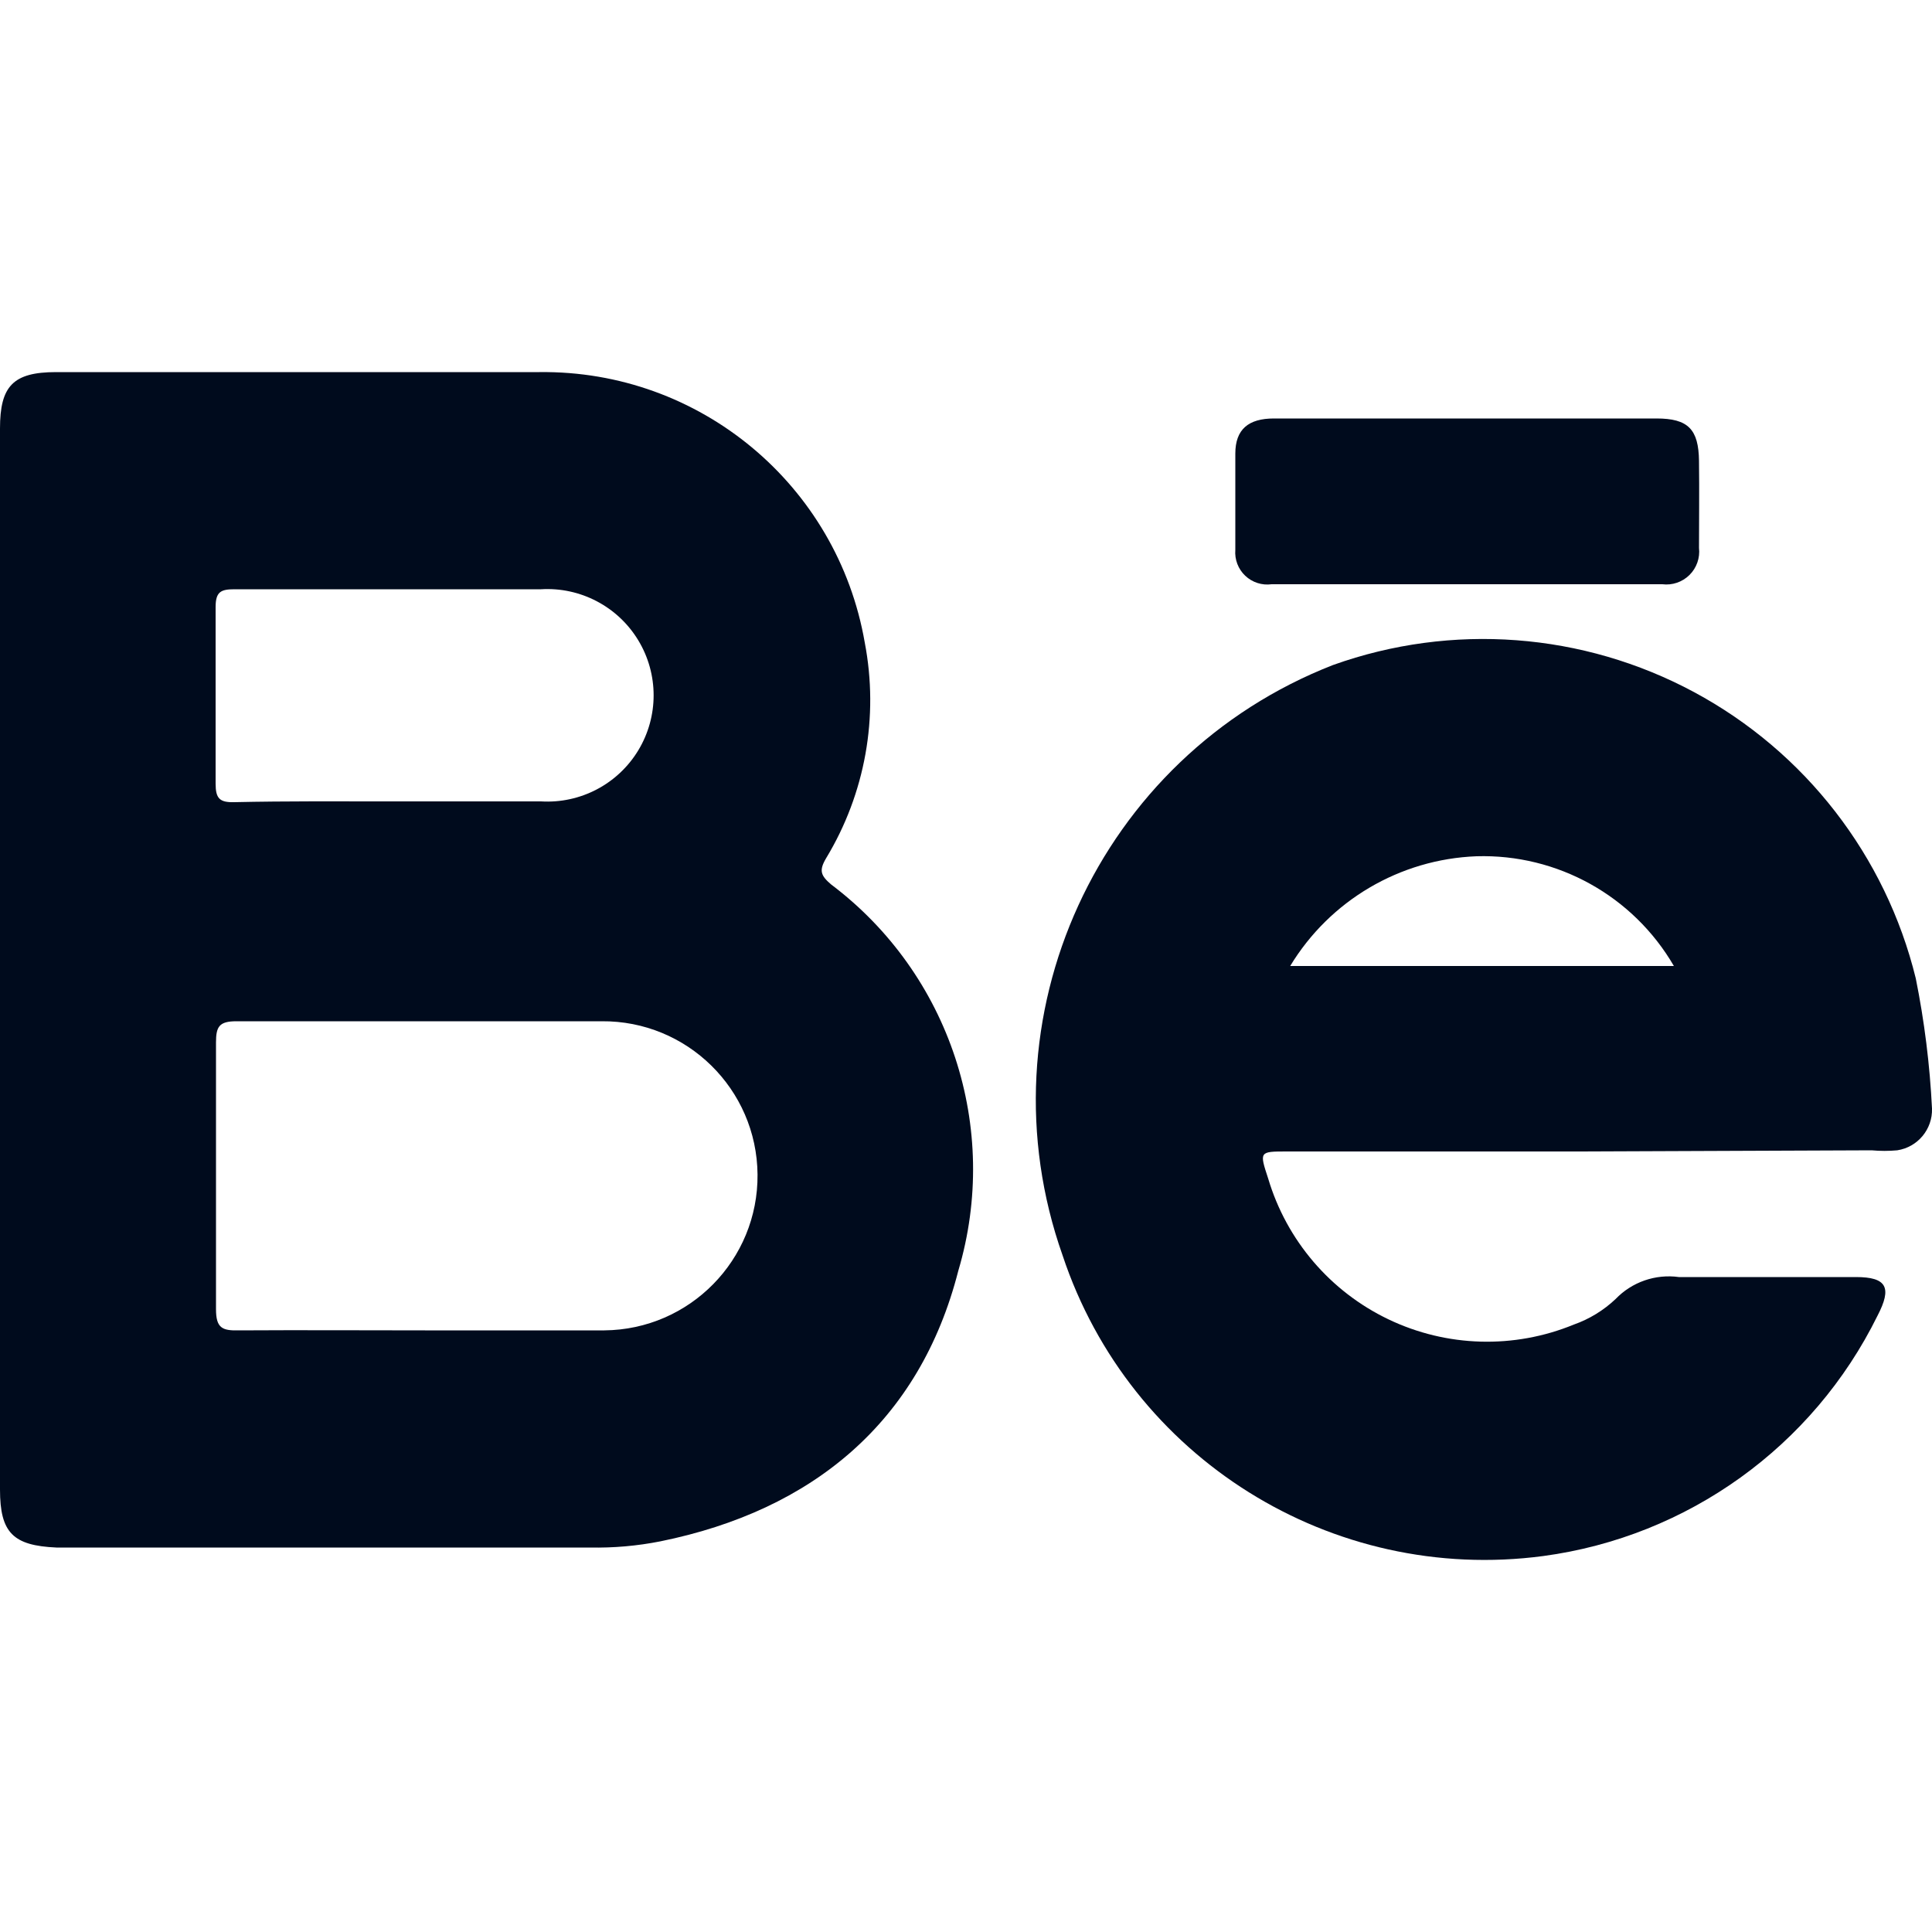
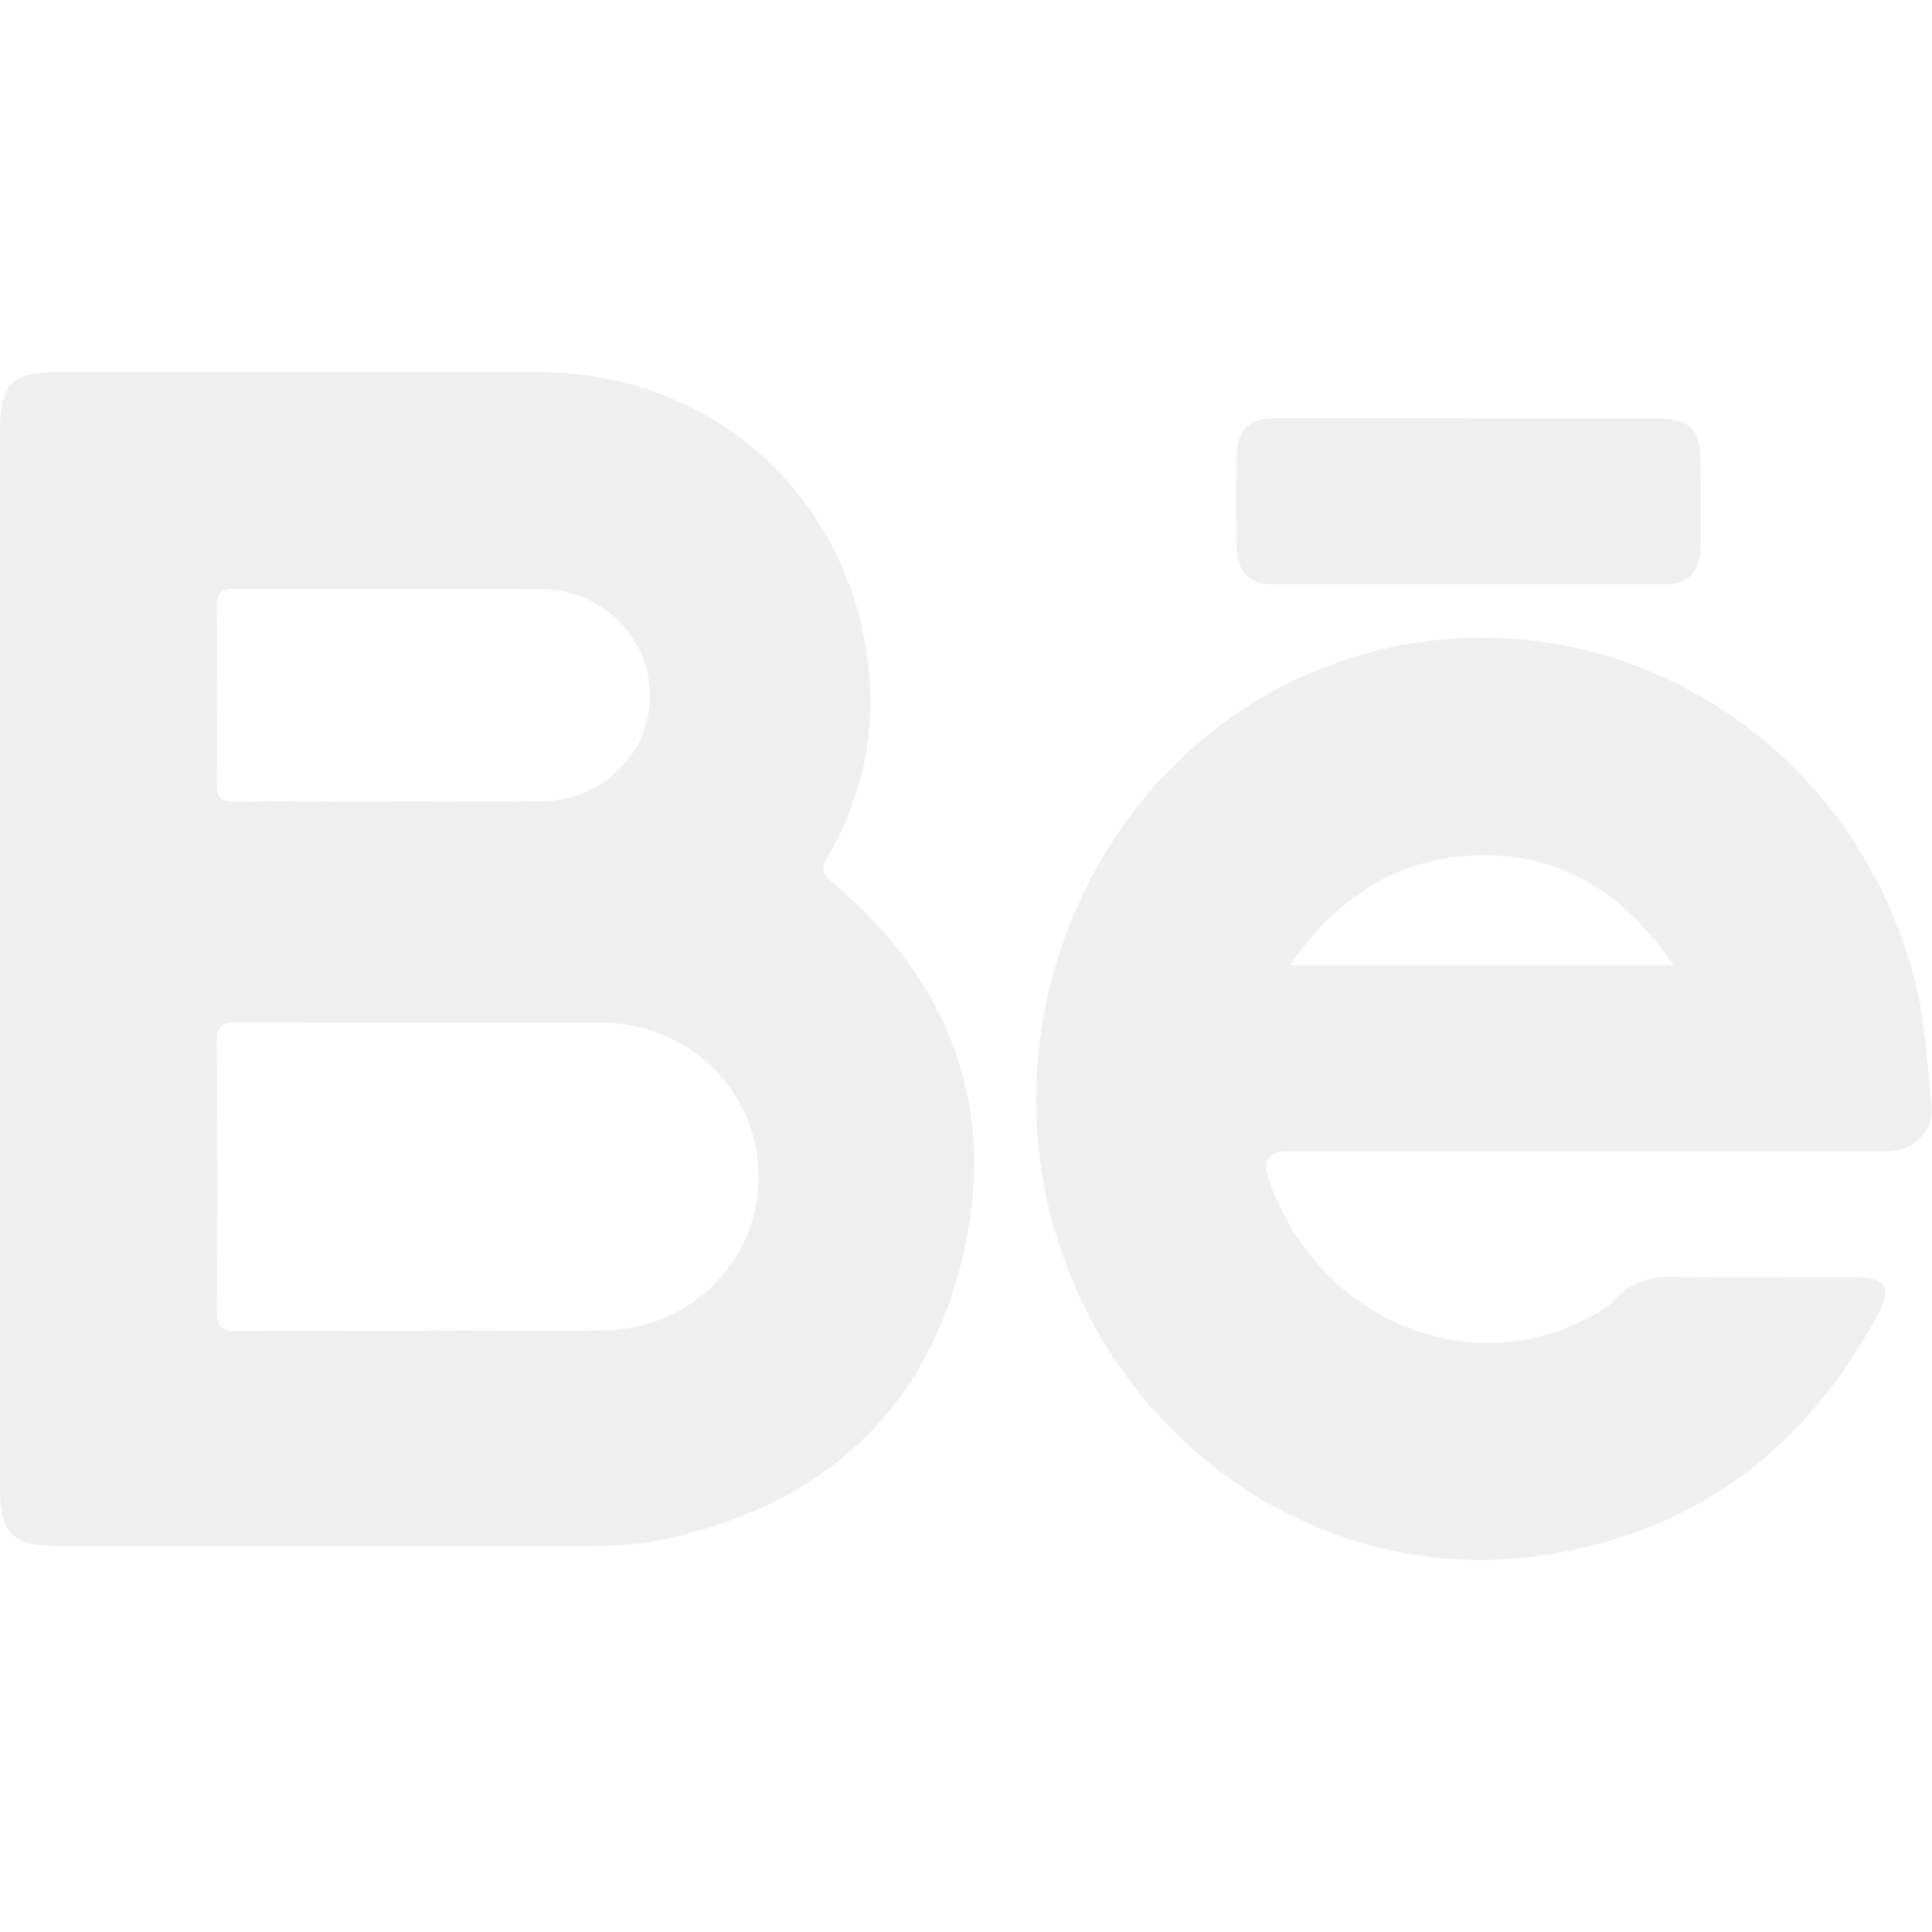
- <svg xmlns="http://www.w3.org/2000/svg" id="Camada_1" data-name="Camada 1" viewBox="0 0 50 50">
+ <svg xmlns="http://www.w3.org/2000/svg" id="Camada_1" viewBox="0 0 50 50">
  <defs>
-     <style>.cls-1{fill:#000b1d;}</style>
+     <style>.cls-1{fill:#efefef;}</style>
  </defs>
-   <path class="cls-1" d="M0,24.82V11.09C0,10,.33,9.63,1.45,9.63c4.17,0,8.34,0,12.51,0a8.44,8.44,0,0,1,8.42,7,7.9,7.9,0,0,1-1,5.58c-.19.32-.14.45.13.68a9.23,9.23,0,0,1,3.29,10c-1,3.91-3.77,6.2-7.71,7a8.5,8.5,0,0,1-1.82.16H1.46C.34,40,0,39.67,0,38.55Zm11,9.61h0c1.55,0,3.09,0,4.64,0a4,4,0,1,0-.07-8c-3.15,0-6.3,0-9.45,0-.45,0-.53.14-.53.55,0,2.3,0,4.6,0,6.9,0,.49.16.56.59.55C7.81,34.42,9.41,34.43,11,34.43Zm-.91-13.69c1.3,0,2.6,0,3.91,0a2.75,2.75,0,1,0,0-5.49c-2.64,0-5.28,0-7.93,0-.35,0-.49.06-.49.46,0,1.52,0,3.05,0,4.57,0,.38.1.49.48.48C7.43,20.73,8.77,20.74,10.11,20.74Z" />
-   <path class="cls-1" d="M40.93,29.8H33.31c-.72,0-.72,0-.49.7a5.91,5.91,0,0,0,7.91,3.78,3.05,3.05,0,0,0,1.08-.66,1.91,1.91,0,0,1,1.64-.57c1.53,0,3,0,4.58,0,.8,0,.94.27.56,1a11.33,11.33,0,0,1-8.65,6.22A11.51,11.51,0,0,1,27.5,32.49a12.08,12.08,0,0,1,7-15.28,11.53,11.53,0,0,1,15.08,8.11A22.74,22.74,0,0,1,50,28.69a1.06,1.06,0,0,1-.9,1.08,3.61,3.61,0,0,1-.66,0ZM43.32,25a5.71,5.71,0,0,0-5.11-2.84A5.9,5.9,0,0,0,33.39,25Z" />
-   <path class="cls-1" d="M38,10.83h4.87c.82,0,1.09.28,1.1,1.1s0,1.5,0,2.25a.85.85,0,0,1-.95.94q-5.06,0-10.11,0a.83.83,0,0,1-.94-.89c0-.83,0-1.66,0-2.49,0-.63.34-.91,1-.91Z" />
+   <path class="cls-1" d="M0,24.82c0-4.58,0-9.15,0-13.73,0-1.13,.33-1.46,1.45-1.46,4.17,0,8.34,0,12.51,0,4.19,0,7.66,2.85,8.42,6.96,.36,1.96,.06,3.85-.96,5.58-.19,.32-.14,.45,.13,.67,3.14,2.65,4.34,6.03,3.29,9.99-1.04,3.91-3.77,6.19-7.71,7.02-.59,.12-1.21,.16-1.82,.16-4.62,0-9.24,0-13.85,0-1.12,0-1.46-.34-1.46-1.46,0-4.58,0-9.15,0-13.73Zm11.02,9.61s0,0,0,0c1.55,0,3.09,.03,4.64,0,2.25-.05,3.99-1.83,3.97-4.01-.01-2.18-1.8-3.94-4.04-3.95-3.15-.01-6.3,0-9.46-.01-.45,0-.53,.14-.52,.55,.02,2.3,.03,4.6,0,6.89,0,.49,.16,.56,.59,.55,1.61-.02,3.21,0,4.82,0Zm-.91-13.69c1.3,0,2.6,.01,3.9,0,1.59-.02,2.82-1.24,2.81-2.76-.01-1.49-1.24-2.72-2.79-2.73-2.64-.02-5.29,0-7.93-.01-.35,0-.5,.06-.49,.46,.02,1.52,.02,3.05,0,4.57,0,.37,.09,.49,.47,.48,1.34-.02,2.68,0,4.03,0Z" />
+   <path class="cls-1" d="M40.93,29.8c-2.54,0-5.08,0-7.62,0q-.72,0-.48,.7c1.15,3.42,4.8,5.16,7.9,3.78,.39-.17,.8-.36,1.08-.67,.46-.51,1.01-.58,1.65-.56,1.52,.03,3.05,0,4.57,.01,.8,0,.94,.27,.56,.97-1.87,3.48-4.72,5.63-8.65,6.22-5.39,.82-10.58-2.5-12.44-7.77-2.17-6.15,.99-13.09,6.96-15.28,6.37-2.34,13.33,1.41,15.08,8.12,.29,1.11,.34,2.24,.45,3.37,.05,.49-.38,.99-.89,1.08-.22,.04-.45,.03-.67,.03-2.5,0-5,0-7.5,0Zm2.38-4.82c-1.27-1.88-2.92-2.91-5.11-2.84-2.07,.07-3.61,1.1-4.82,2.84h9.93Z" />
+   <path class="cls-1" d="M38.04,10.83c1.62,0,3.25,0,4.87,0,.81,0,1.09,.28,1.1,1.1,0,.75,.01,1.5,0,2.25-.01,.62-.33,.94-.95,.94-3.37,0-6.74,0-10.11,0-.6,0-.92-.3-.94-.89-.03-.83-.03-1.67,0-2.5,.02-.62,.34-.9,.98-.91,1.69,0,3.37,0,5.06,0Z" />
</svg>
